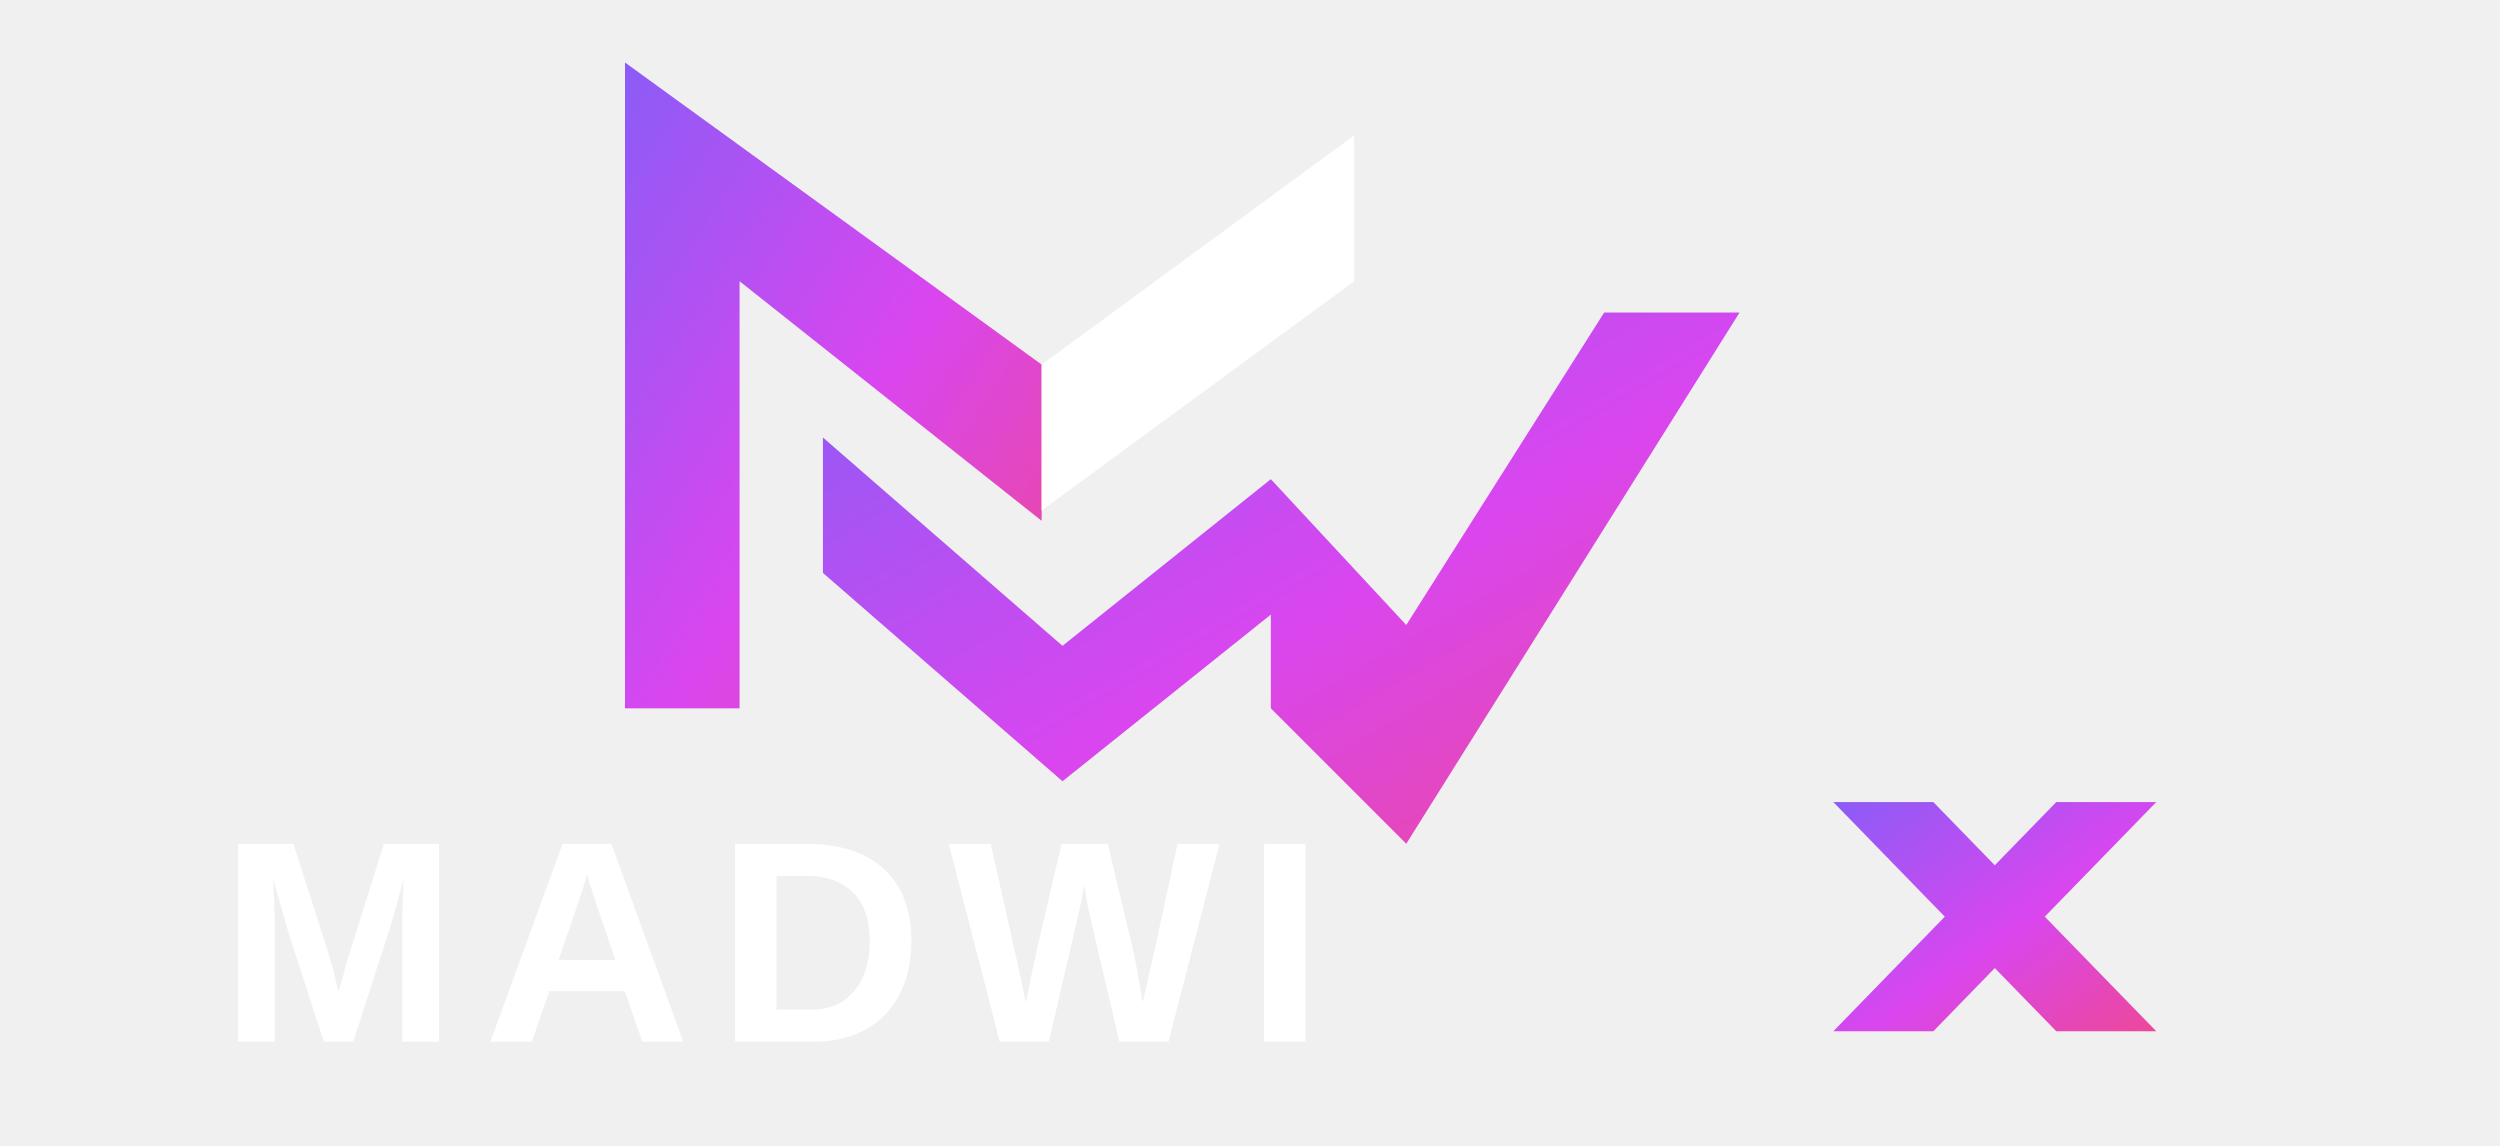
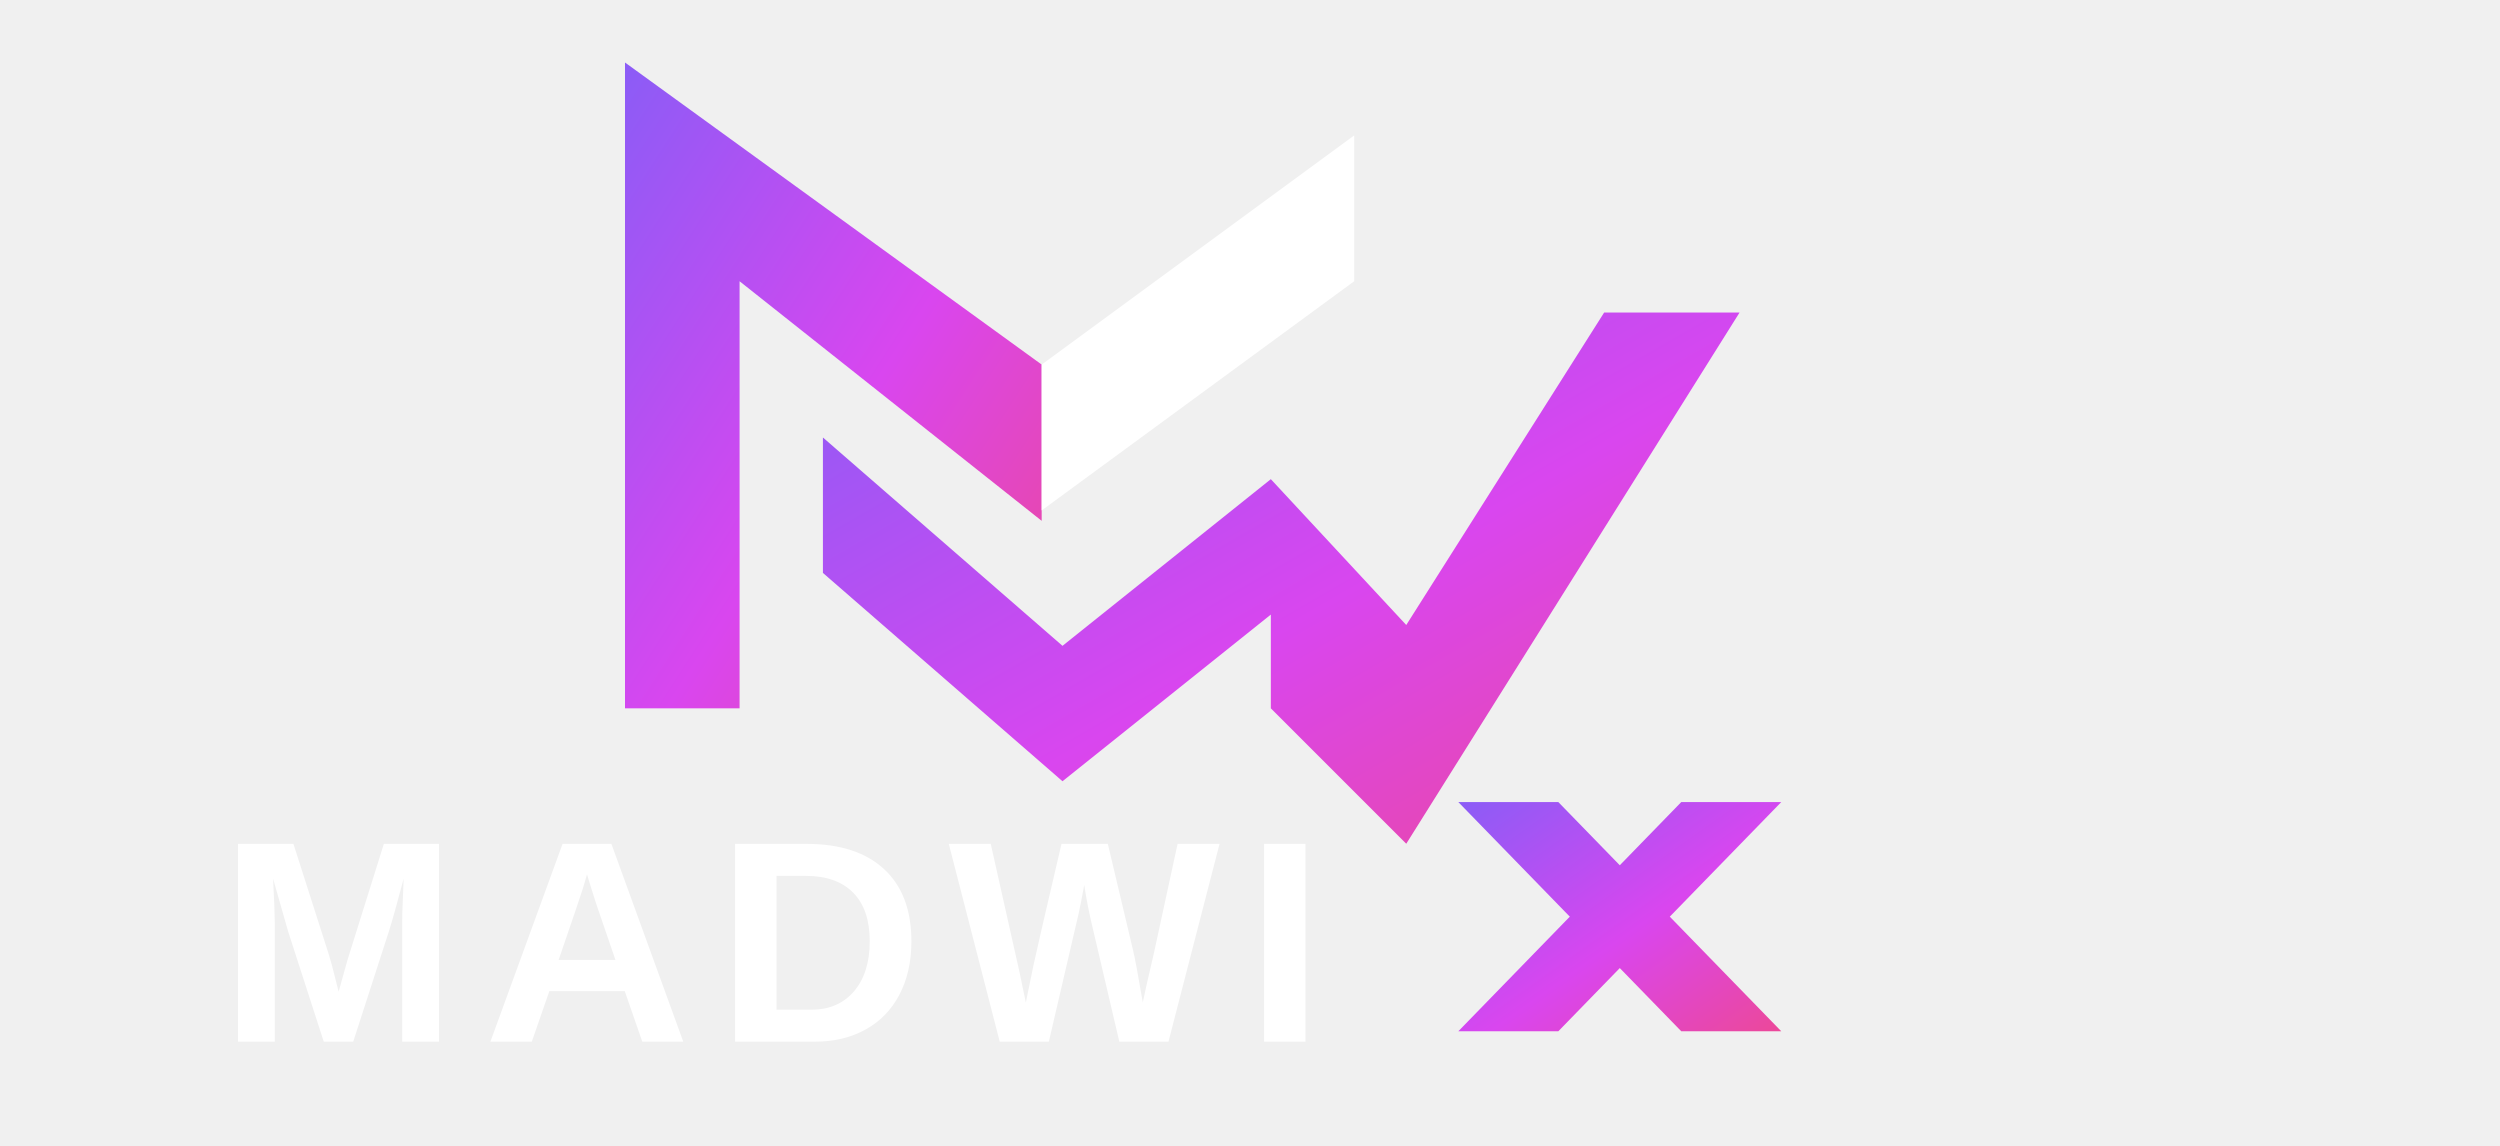
<svg xmlns="http://www.w3.org/2000/svg" width="100%" height="auto" viewBox="0 0 1200 550">
  <defs>
    <linearGradient id="purpleGradient" x1="0%" y1="0%" x2="100%" y2="100%">
      <stop offset="0%" stop-color="#8b5cf6" />
      <stop offset="55%" stop-color="#d946ef" />
      <stop offset="100%" stop-color="#ec4899" />
    </linearGradient>
  </defs>
  <path d="M300 30            L300 340            L355 340            L355 135            L500 250            L500 175            Z" fill="url(#purpleGradient)" />
  <path d="M500 175            L650 65            L650 135            L500 245            Z" fill="#ffffff" />
  <path d="M395 210            L395 275            L510 375            L610 295            L610 340            L675 405            L835 150            L770 150            L675 300            L610 230            L510 310            Z" fill="url(#purpleGradient)" />
  <text x="105" y="500" fill="#ffffff" font-family="Montserrat, Arial, Helvetica, sans-serif" font-size="138" font-weight="700" letter-spacing="12">
        MADWI
    </text>
-   <g fill="url(#purpleGradient)" transform="translate(880 385)">
+   <g fill="url(#purpleGradient)" transform="translate(700 385)">
    <path d="M0 0 L48 0 L155 110 L107 110 Z" />
    <path d="M107 0 L155 0 L48 110 L0 110 Z" />
  </g>
</svg>
